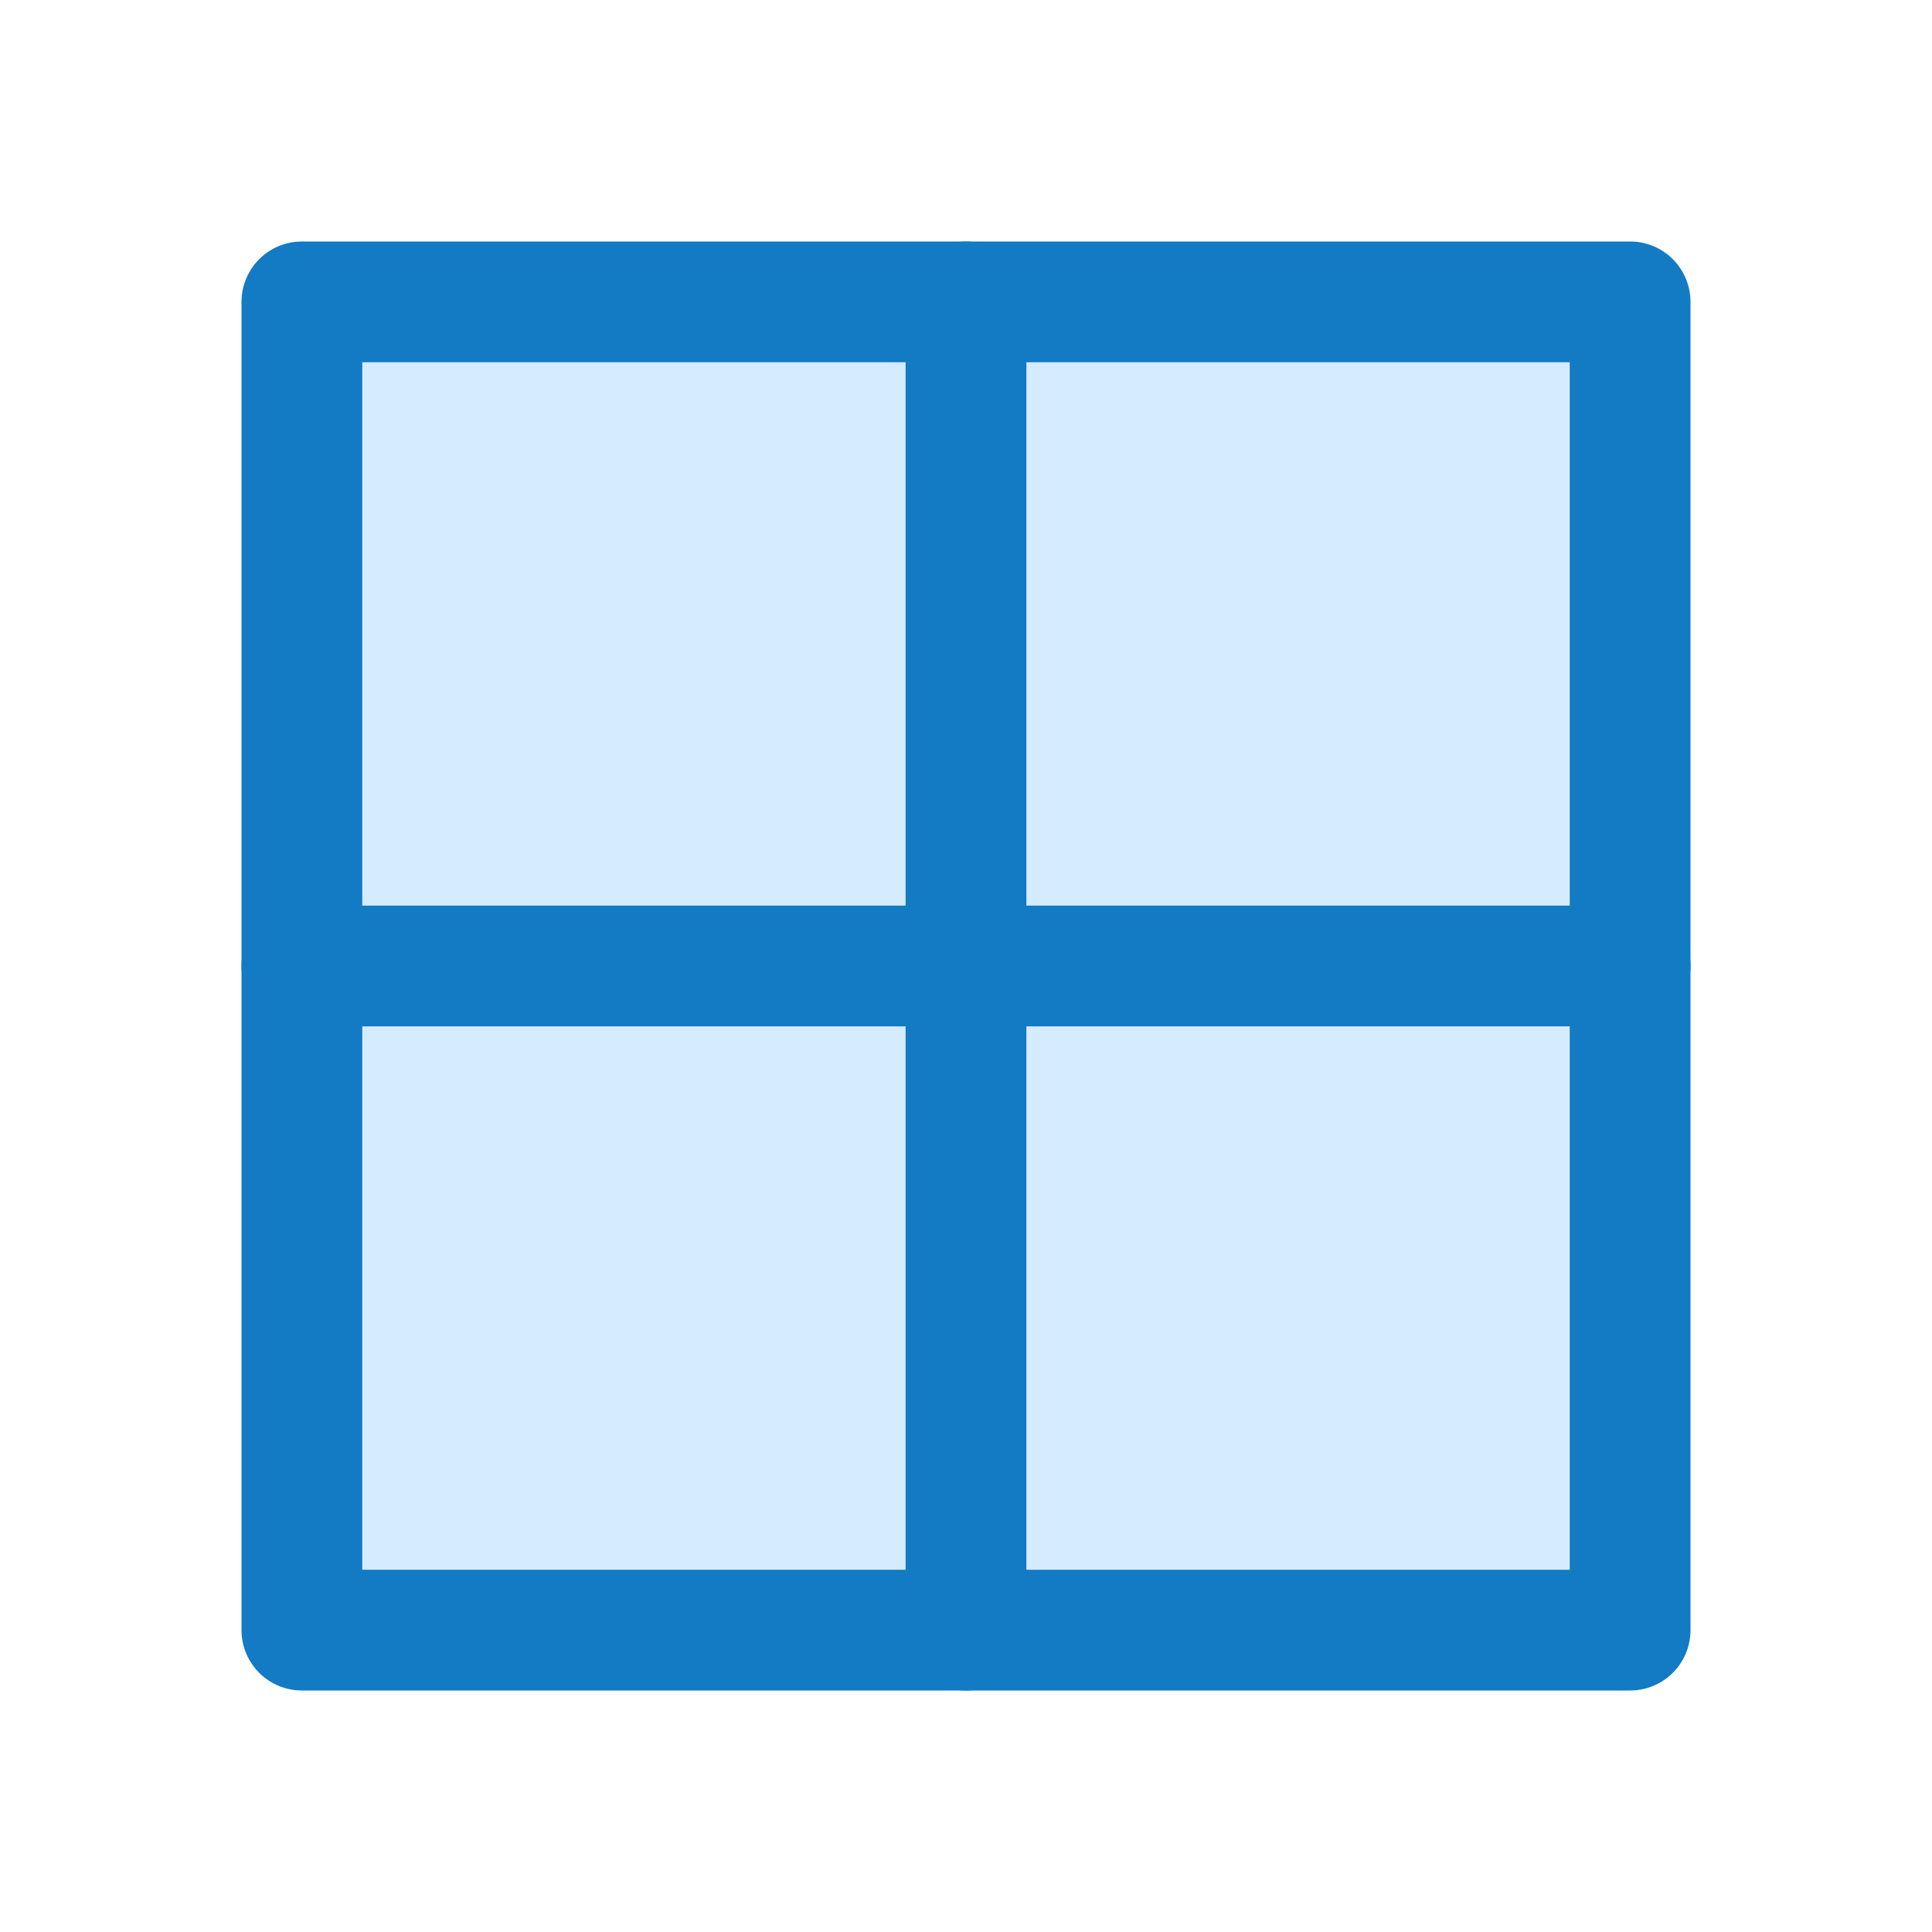
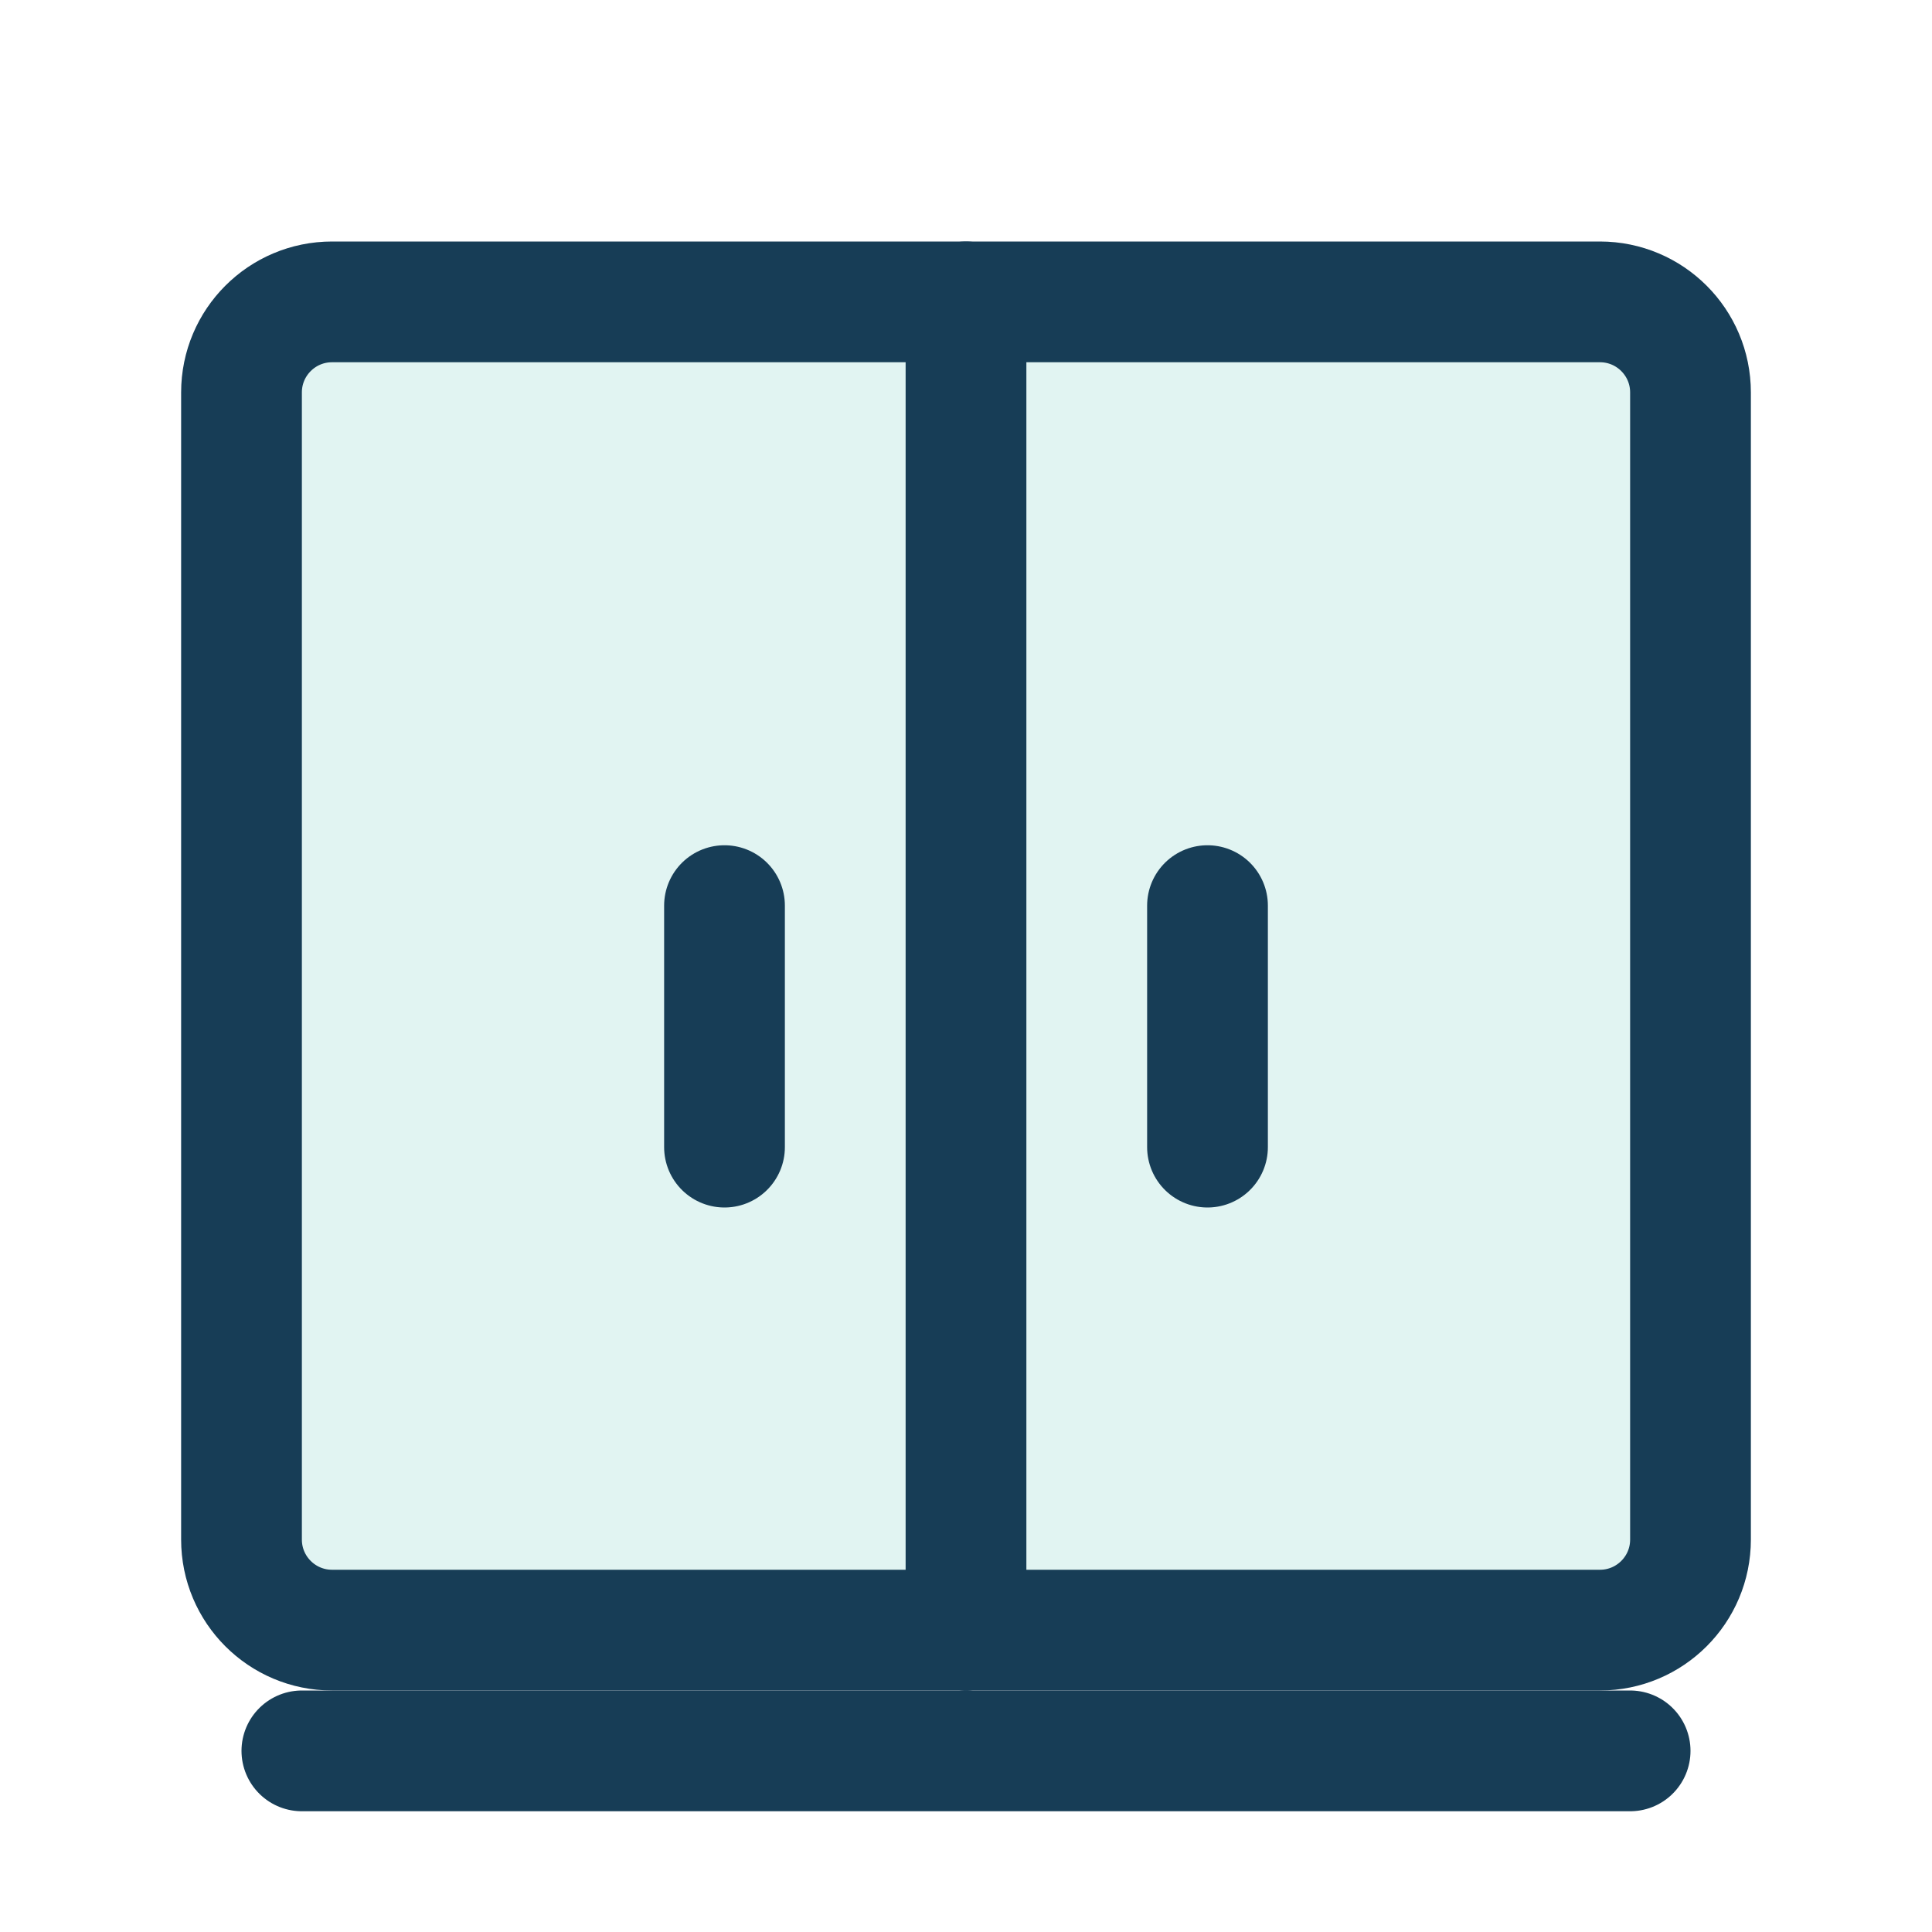
<svg xmlns="http://www.w3.org/2000/svg" width="32" height="32" viewBox="0 0 32 32">
-   <g stroke="#137ac4" stroke-width="2" stroke-linecap="round" stroke-linejoin="round">
-     <path d="M5 5h22v22H5z" fill="#d5ecff" />
-     <path d="M16 5v22M5 16h22" fill="none" />
+   <g fill="none" stroke="#173d56" stroke-width="2" stroke-linecap="round" stroke-linejoin="round">
+     <rect x="4" y="5" width="24" height="22" rx="1.5" fill="#e1f4f2" />
+     <path d="M16 5v22M5 29h22m-15-14v4m8-4v4" />
  </g>
</svg>
